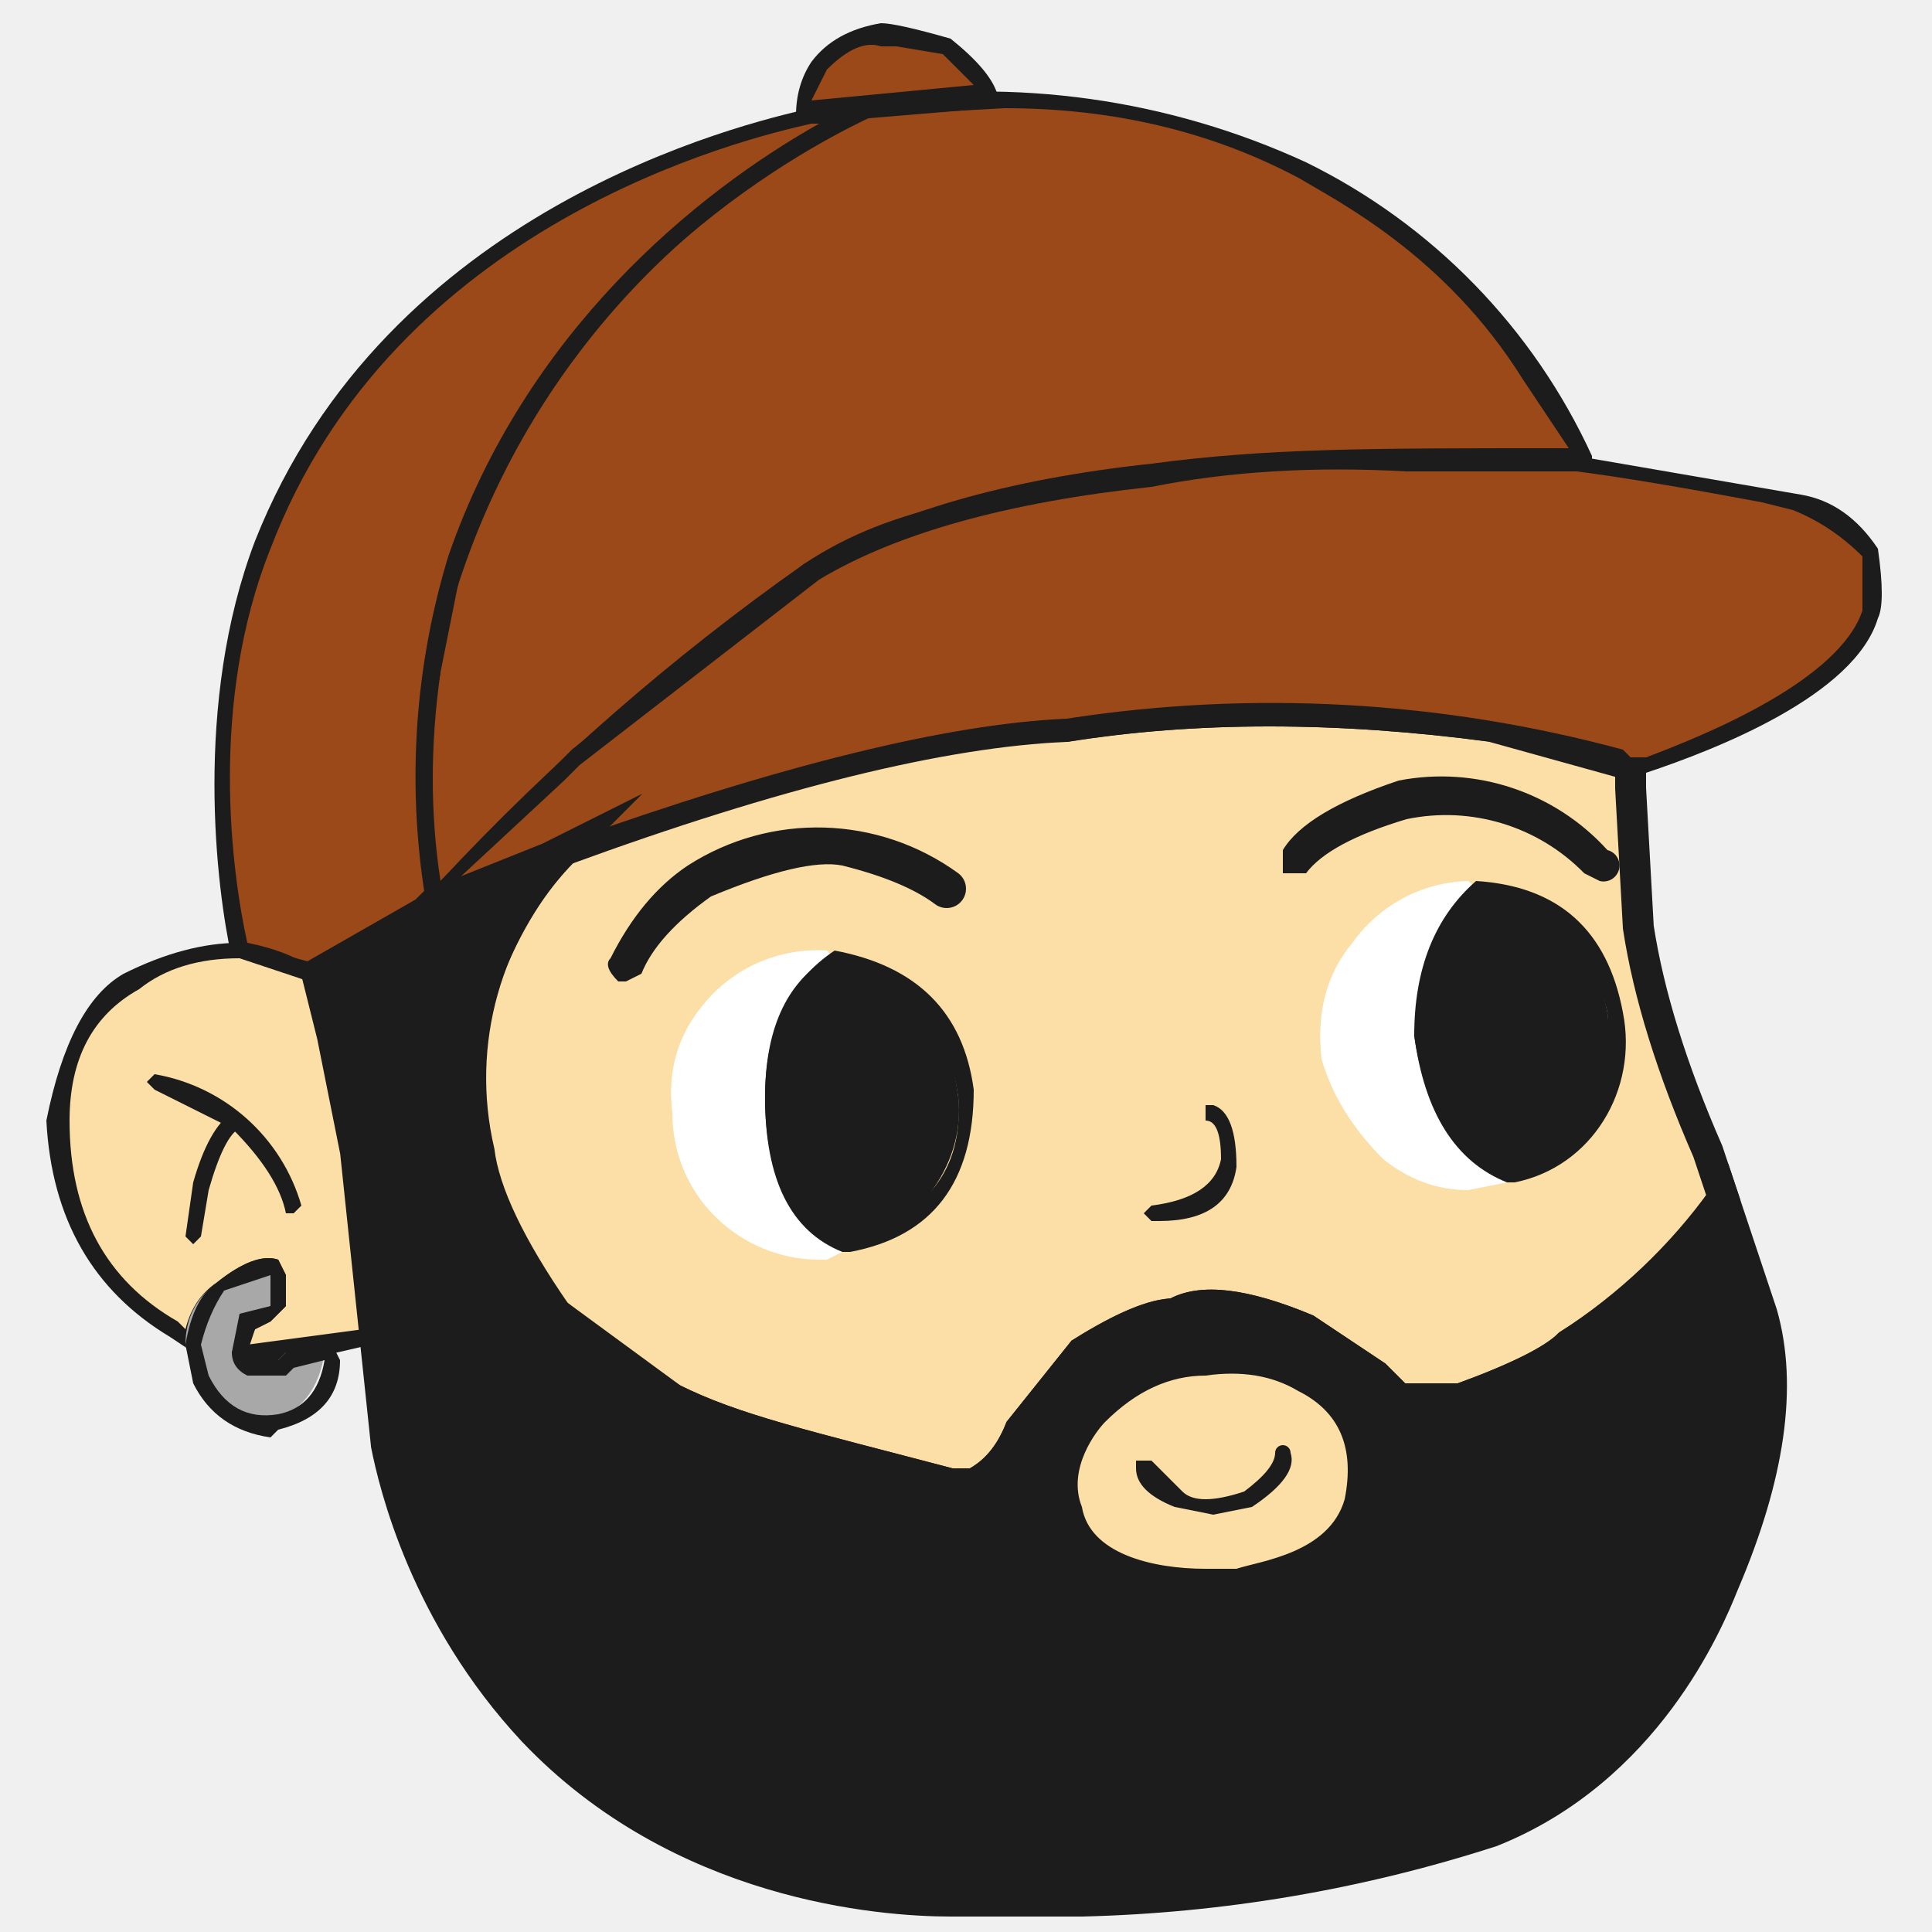
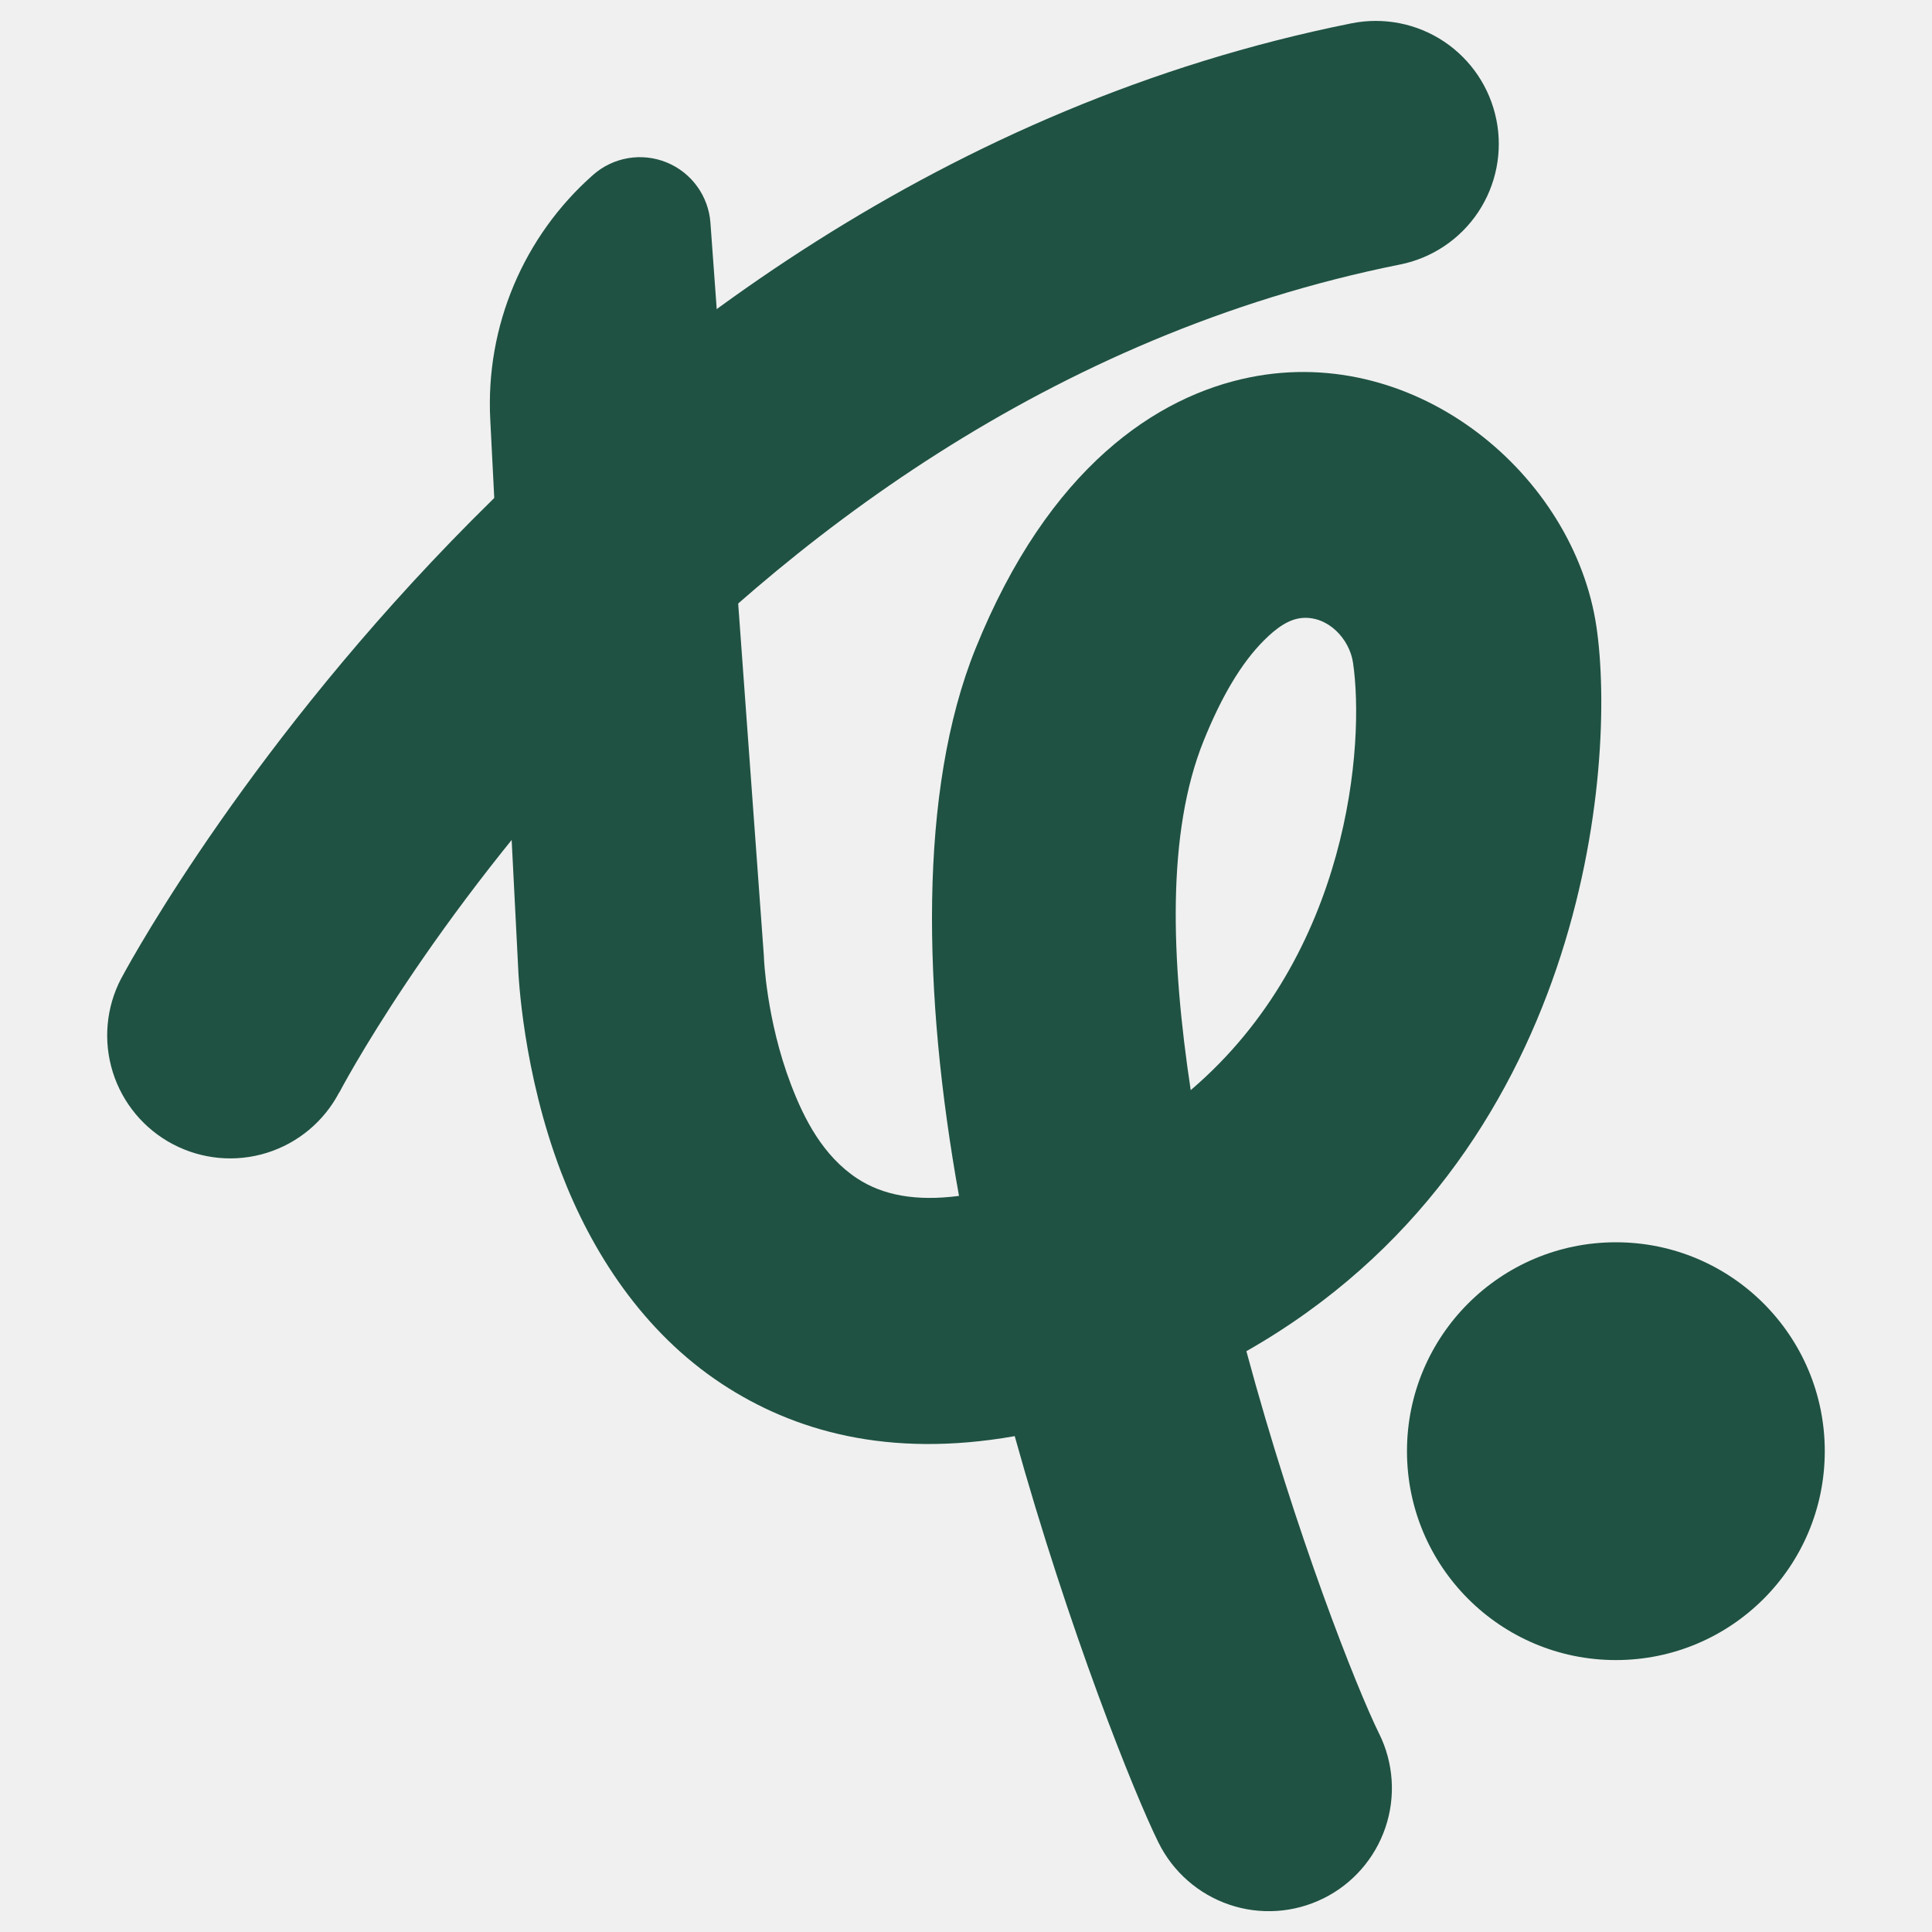
- <svg xmlns="http://www.w3.org/2000/svg" id="Calque_1" viewBox="0 0 250 250">
-   <defs>
-     <style>.st0{fill:#fff}.st1{fill:#fbdfa6}.st3{fill:#9b4919}.st6{fill:#1d1d1b}.st7{fill:#1b1c1b}</style>
-   </defs>
-   <path d="m204 60-3-1c-24 0-37 0-52 2-20 3-32 5-44 13a275 275 0 0 0-49 42 97 97 0 0 1 3-44 102 102 0 0 1 53-58q7-2 18-1 18-1 38 9a78 78 0 0 1 36 38" class="st3" />
-   <path d="M55 119v-3a98 98 0 0 1 3-45 103 103 0 0 1 53-58h1a100 100 0 0 1 57 8 79 79 0 0 1 37 38v2h-5c-24-1-37-1-52 1q-28 3-43 13a276 276 0 0 0-49 42zm57-104-5 3a101 101 0 0 0-50 66v3q-2 14 0 27a302 302 0 0 1 47-41q17-10 45-13c15-2 28-2 52-2h2l-6-9c-10-16-24-23-29-26q-17-9-38-9z" class="st7" />
-   <path d="m204 62-1-1 2-1 1 2z" class="st6" />
-   <path d="M112 14a106 106 0 0 0-56 70v3q-2 18 0 30l-1 1-14 8h-1l-9-3c-2-10-5-33 3-53 17-42 62-53 71-55h1z" class="st3" />
-   <path d="m40 127-9-3h-1c-2-9-5-33 3-54 17-43 63-54 72-56h1l6-1h5l-4 2c-15 7-42 25-53 57l-3 15q-3 15 0 30v1h-1v1h-1l-14 8zm-8-5q5 1 8 3l13-8h1l1-1a98 98 0 0 1 3-44c10-29 32-47 48-56h-1c-9 2-54 13-70 55-8 20-5 42-3 51" class="st7" />
-   <path d="M48 172v1a33 33 0 0 1-17 2l1-4 3-1 1-1v-5q-4 0-7 2-3 3-4 8l-2-2q-16-9-15-27c0-2 0-12 9-18q6-4 14-4l10 3 2 8 3 15z" class="st1" />
-   <path d="m35 177-4-1h-1v-1l1-5 4-1v-4l-6 2q-2 3-3 7v1h-1l-3-2q-15-9-16-28 3-15 10-19 8-4 15-4l11 3v1l2 8 3 15 2 23-1 2zm-3-3 15-2-2-23h-1q0-4-2-15l-2-7-9-3q-8 0-13 4-9 5-9 17 0 18 14 26l1 1q1-4 4-6 5-4 8-3l1 2v4l-2 2-2 1zm3-9" class="st7" />
-   <path d="m49 174-1-2v-1zM41 128zv-2l1 1z" class="st6" />
-   <path d="M221 149q-7-16-9-29l-1-18v-3l-18-5q-30-4-55 0-24 1-65 16a42 42 0 0 0-11 39q1 8 10 21 7 6 15 11c8 4 17 6 36 11h3q4-2 6-7l8-10q8-5 12-5 5-3 17 2l9 6 3 3h8q11-4 14-7a74 74 0 0 0 20-19z" style="fill:#fbdfa6;stroke:#1b1c1b;stroke-miterlimit:10;stroke-width:4px" />
-   <path d="M211 98h-3v-1z" class="st6" />
-   <path d="M242 80c-3 9-20 16-29 19l-3-1-17-4q-30-4-55 0a240 240 0 0 0-82 23l2-2 17-17 30-24c12-8 24-9 44-12 15-2 28-2 52-2h3l28 5q7 2 10 6z" class="st3" />
-   <path d="m53 120 2-3 1-2v-1h1l15-15 2-2 30-24c12-8 25-9 45-12 15-3 27-2 52-2s1 0 3 0l29 5q6 1 10 7 1 7 0 9c-3 10-21 17-30 20h-3l-1-1-16-3q-30-4-55 0-23 0-64 15l-3 1-15 6zm129-59q-18-1-33 2-28 3-43 12L75 99l-2 2-14 13 14-5q42-15 65-16a174 174 0 0 1 72 4l1 1h2c8-3 25-10 28-19v-7q-4-4-9-6l-4-1q-16-3-24-4h-22" class="st7" />
-   <path d="m228 170-5-15a68 68 0 0 1-20 19q-3 3-14 7h-8l-3-3-9-6q-12-5-17-2-4 0-12 5l-8 10q-2 5-6 7h-3c-19-5-28-7-36-11l-15-11a45 45 0 0 1-9-44q4-10 10-16l-2 1-15 6-1 1-14 8 2 8 3 15 4 38c1 5 5 22 19 37 19 20 45 22 54 22h17a187 187 0 0 0 53-9c20-8 28-27 30-32q9-21 5-35Zm-55 24c-2 6-10 7-13 8-7 1-17-1-19-7-2-5 2-10 3-10q5-6 12-6 6-1 11 2 8 4 6 13Z" style="stroke:#1b1c1b;stroke-miterlimit:10;stroke-width:4px;fill:#1b1c1b" />
-   <path d="M173 194c-2 6-10 7-13 8-7 1-17-1-19-7-2-5 2-10 3-10q5-6 12-6 6-1 11 2 8 4 6 13" class="st1" />
-   <path d="M156 203c-7 0-15-2-16-8-2-5 2-10 3-11q6-6 13-6 7-1 12 2 8 4 6 14c-2 7-11 8-14 9zm3-23h-3q-5 0-11 6-3 2-3 9c1 5 11 6 18 5 3 0 11-1 12-7q1-7-5-11-4-3-8-2" class="st1" />
-   <path d="M109 161h-2c-10 1-19-7-19-17a18 18 0 0 1 19-20q-8 5-8 18 1 15 10 19" class="st0" />
-   <path d="M106 163c-10 0-19-8-19-19q-1-8 4-14a19 19 0 0 1 16-7l1 1v1q-8 6-8 17 1 14 9 18a1 1 0 0 1 0 2l-2 1zm-2-38q-6 2-11 6a18 18 0 0 0 12 29q-6-5-7-18 0-10 6-17" class="st0" />
-   <path d="M109 161q-10-4-10-19 0-13 8-18 15 2 17 18c1 9-6 18-15 19" class="st7" />
-   <path d="M109 162zq-10-4-10-20 0-13 9-19 16 3 18 18 0 18-16 21m-1-37q-8 6-8 17 1 13 9 18 15-4 14-18-2-14-15-17" class="st7" />
-   <path d="M195 152h-2q-17 2-21-16a18 18 0 0 1 18-21q-6 7-7 19 2 14 12 18" class="st0" />
-   <path d="M190 154q-6 0-11-4-6-6-8-13-1-9 4-15a19 19 0 0 1 15-8l1 1v1q-7 5-6 18t10 17a1 1 0 0 1 0 2zm-3-37q-6 1-10 6-4 6-4 13 1 8 7 12 5 4 11 3-8-5-9-17 0-11 5-17" class="st0" />
-   <path d="M195 152q-10-4-12-18 1-12 7-19 15 1 18 16 2 17-13 21" class="st7" />
-   <path d="M195 153zq-10-4-12-19 0-13 8-20 16 1 19 17c2 10-4 20-14 22m-4-37q-7 7-6 18 1 13 10 17 13-5 12-20-3-13-16-15" class="st7" />
-   <path d="M42 175zq-1 7-7 9-7 1-10-6l-1-4q0-5 4-8 3-2 7-2v5l-1 1-3 1-1 4 1 2h4l2-2z" style="fill:#a8a8a8" />
-   <path d="M35 186q-7-1-10-7l-1-5q1-6 4-8 5-4 8-3l1 2v4l-2 2-2 1-1 3 1 1h3l1-1v-1h6l1 2q0 7-8 9zm0-21-6 2q-2 3-3 7l1 4q3 6 9 5 5-1 6-7l-4 1-1 1h-5q-2-1-2-3l1-5 4-1zM38 157h-1q-1-5-7-11l-10-5-1-1 1-1a24 24 0 0 1 19 17z" class="st7" />
-   <path d="m25 161-1-1 1-7q2-7 5-9h1v2q-2 1-4 8l-1 6zM81 127h-1q-2-2-1-3 4-8 10-12a31 31 0 0 1 35 1 2 2 0 1 1-3 4q-4-3-12-5-5-1-17 4-7 5-9 10zM207 114l-2-1a25 25 0 0 0-23-7q-10 3-13 7h-3v-3q3-5 15-9a29 29 0 0 1 27 9 2 2 0 0 1-1 4M150 158h-1l-1-1 1-1q8-1 9-6 0-5-2-5v-2h1q3 1 3 8-1 7-10 7M157 196l-5-1q-5-2-5-5v-1h2l4 4q2 2 8 0 4-3 4-5a1 1 0 1 1 2 0q1 3-5 7z" class="st7" />
-   <path d="m128 12-18 2-6 1q0-3 2-6 5-5 8-5 2-1 9 2 5 4 5 6" class="st3" />
-   <path d="M103 16v-1q0-4 2-7 3-4 9-5 2 0 9 2 5 4 6 7l1 2h-2l-24 2zm13-10h-2q-3-1-7 3l-2 4 21-2-4-4z" class="st7" />
+ <svg xmlns="http://www.w3.org/2000/svg" width="100%" height="100%" viewBox="0 0 32 32" version="1.1" xml:space="preserve" style="fill-rule:evenodd;clip-rule:evenodd;stroke-linejoin:round;stroke-miterlimit:2;">
+   <g>
+     <circle cx="26.764" cy="24.036" r="3.46" style="fill:#1f5243;" />
+     <path d="M5.618,18.095c0,0 -0,0 -0.001,0.001c-0.251,0.478 -0.681,0.837 -1.196,0.998c-0.515,0.161 -1.074,0.111 -1.552,-0.14c-0.001,-0 -0.002,-0.001 -0.003,-0.001c-0.478,-0.251 -0.837,-0.681 -0.998,-1.196c-0.161,-0.515 -0.111,-1.074 0.14,-1.552c0,-0.001 0.001,-0.001 0.001,-0.001c0,0 6.906,-13.115 20.377,-15.818c-0,-0 0.001,-0 0.001,-0c0.529,-0.106 1.079,0.002 1.529,0.301c0.449,0.299 0.762,0.765 0.868,1.294c0,0.001 0,0.002 0.001,0.003c0.106,0.529 -0.002,1.079 -0.301,1.529c-0.299,0.449 -0.765,0.762 -1.294,0.868c-0.001,0 -0.001,0 -0.001,0c-11.639,2.335 -17.569,13.714 -17.569,13.714Z" style="fill:#1f5243;" />
+     <path d="M15.884,19.807c-0.604,-3.35 -0.673,-6.716 0.273,-9.062c1.212,-3.005 3.004,-4.184 4.544,-4.495c2.777,-0.561 5.371,1.628 5.741,4.13c0.336,2.277 -0.16,8.793 -5.798,12c0.817,3.03 1.827,5.581 2.199,6.336c0,-0 0,0 0.001,0.001c0.239,0.484 0.276,1.044 0.102,1.555c-0.174,0.511 -0.543,0.933 -1.027,1.172c-0.001,0 -0.002,0.001 -0.003,0.001c-0.484,0.239 -1.044,0.276 -1.555,0.102c-0.511,-0.174 -0.933,-0.543 -1.172,-1.027c-0,-0.001 -0.001,-0.001 -0.001,-0.001c-0.401,-0.813 -1.481,-3.501 -2.381,-6.732c-2.109,0.372 -3.675,-0.093 -4.848,-0.864c-1.313,-0.864 -2.163,-2.192 -2.666,-3.51c-0.63,-1.653 -0.706,-3.237 -0.712,-3.411c0,0 -0.29,-5.686 -0.461,-9.059c-0.078,-1.537 0.548,-3.026 1.702,-4.045c0,-0 0.001,-0 0.001,-0.001c0.334,-0.295 0.806,-0.375 1.218,-0.207c0.412,0.168 0.694,0.556 0.726,1c0.3,4.111 0.886,12.156 0.886,12.156l0,0.014c-0,0 0.037,1.025 0.447,2.101c0.217,0.57 0.53,1.184 1.098,1.558c0.427,0.281 0.979,0.381 1.685,0.289Zm3.838,-1.751c2.637,-2.249 2.884,-5.754 2.688,-7.081c-0.058,-0.39 -0.409,-0.771 -0.836,-0.74c-0.219,0.016 -0.426,0.158 -0.642,0.375c-0.369,0.37 -0.697,0.919 -0.996,1.66c-0.615,1.524 -0.541,3.62 -0.214,5.786Z" style="fill:#1f5243;" />
+   </g>
</svg>
